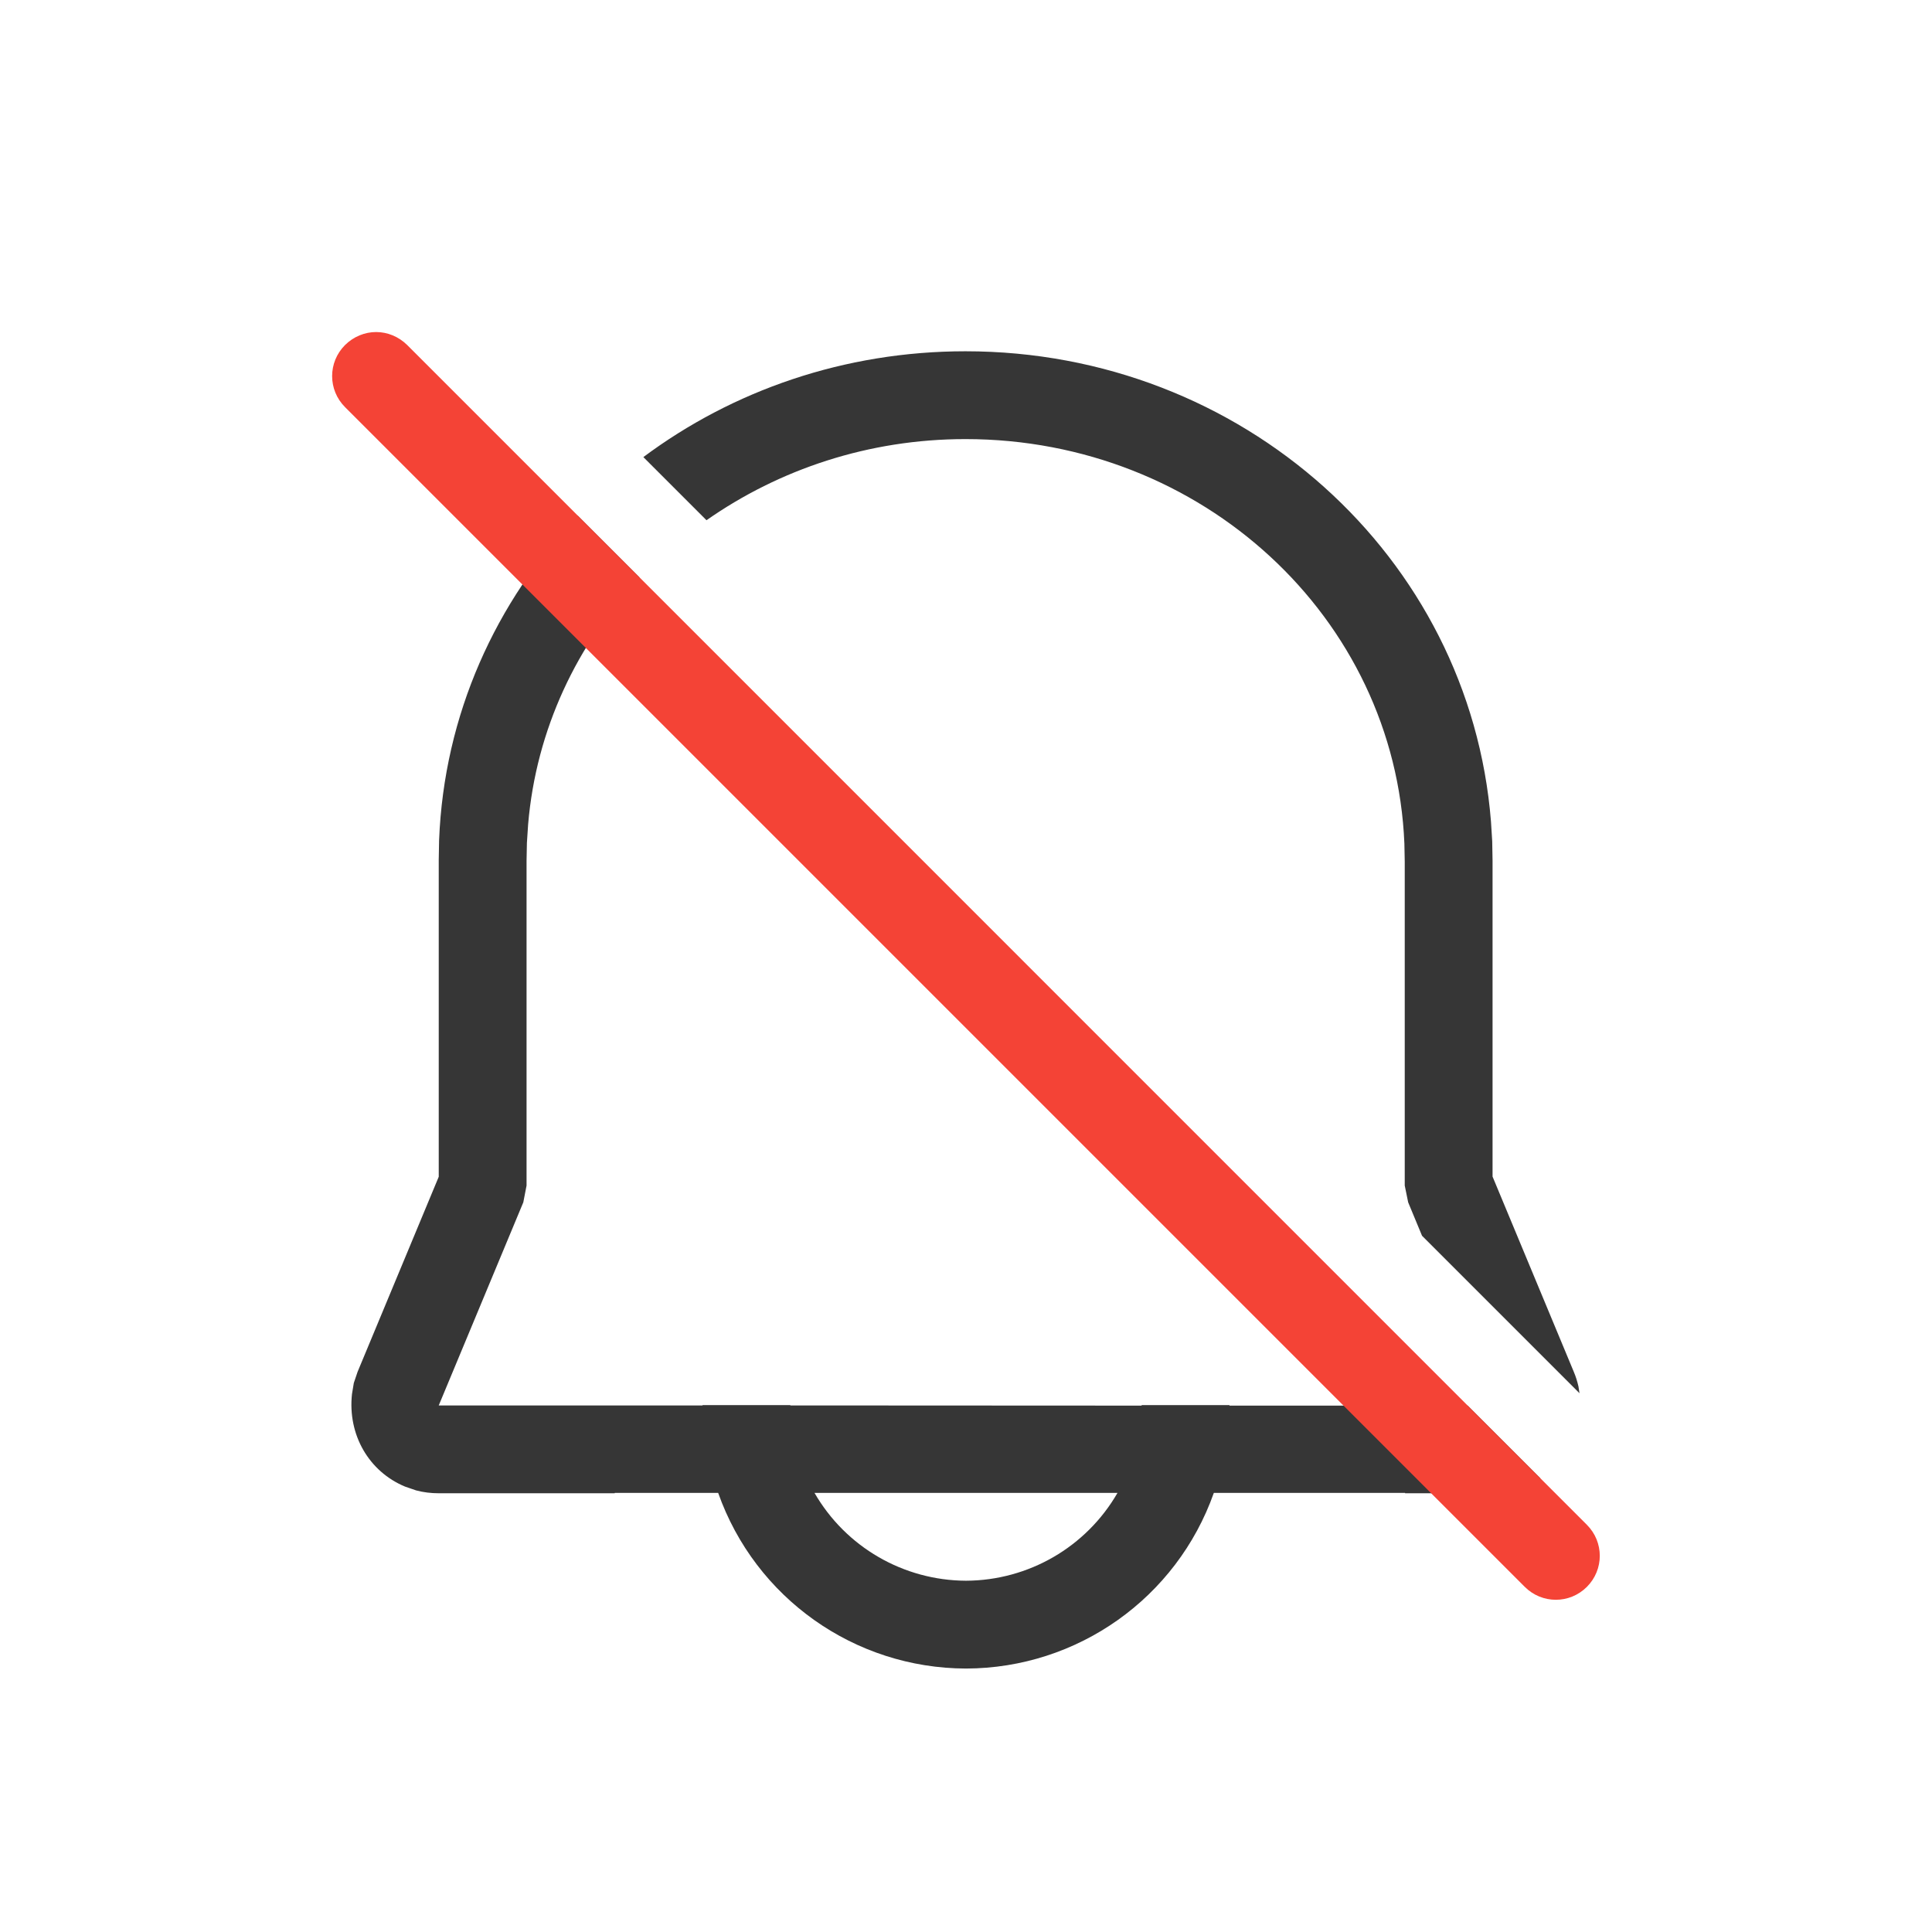
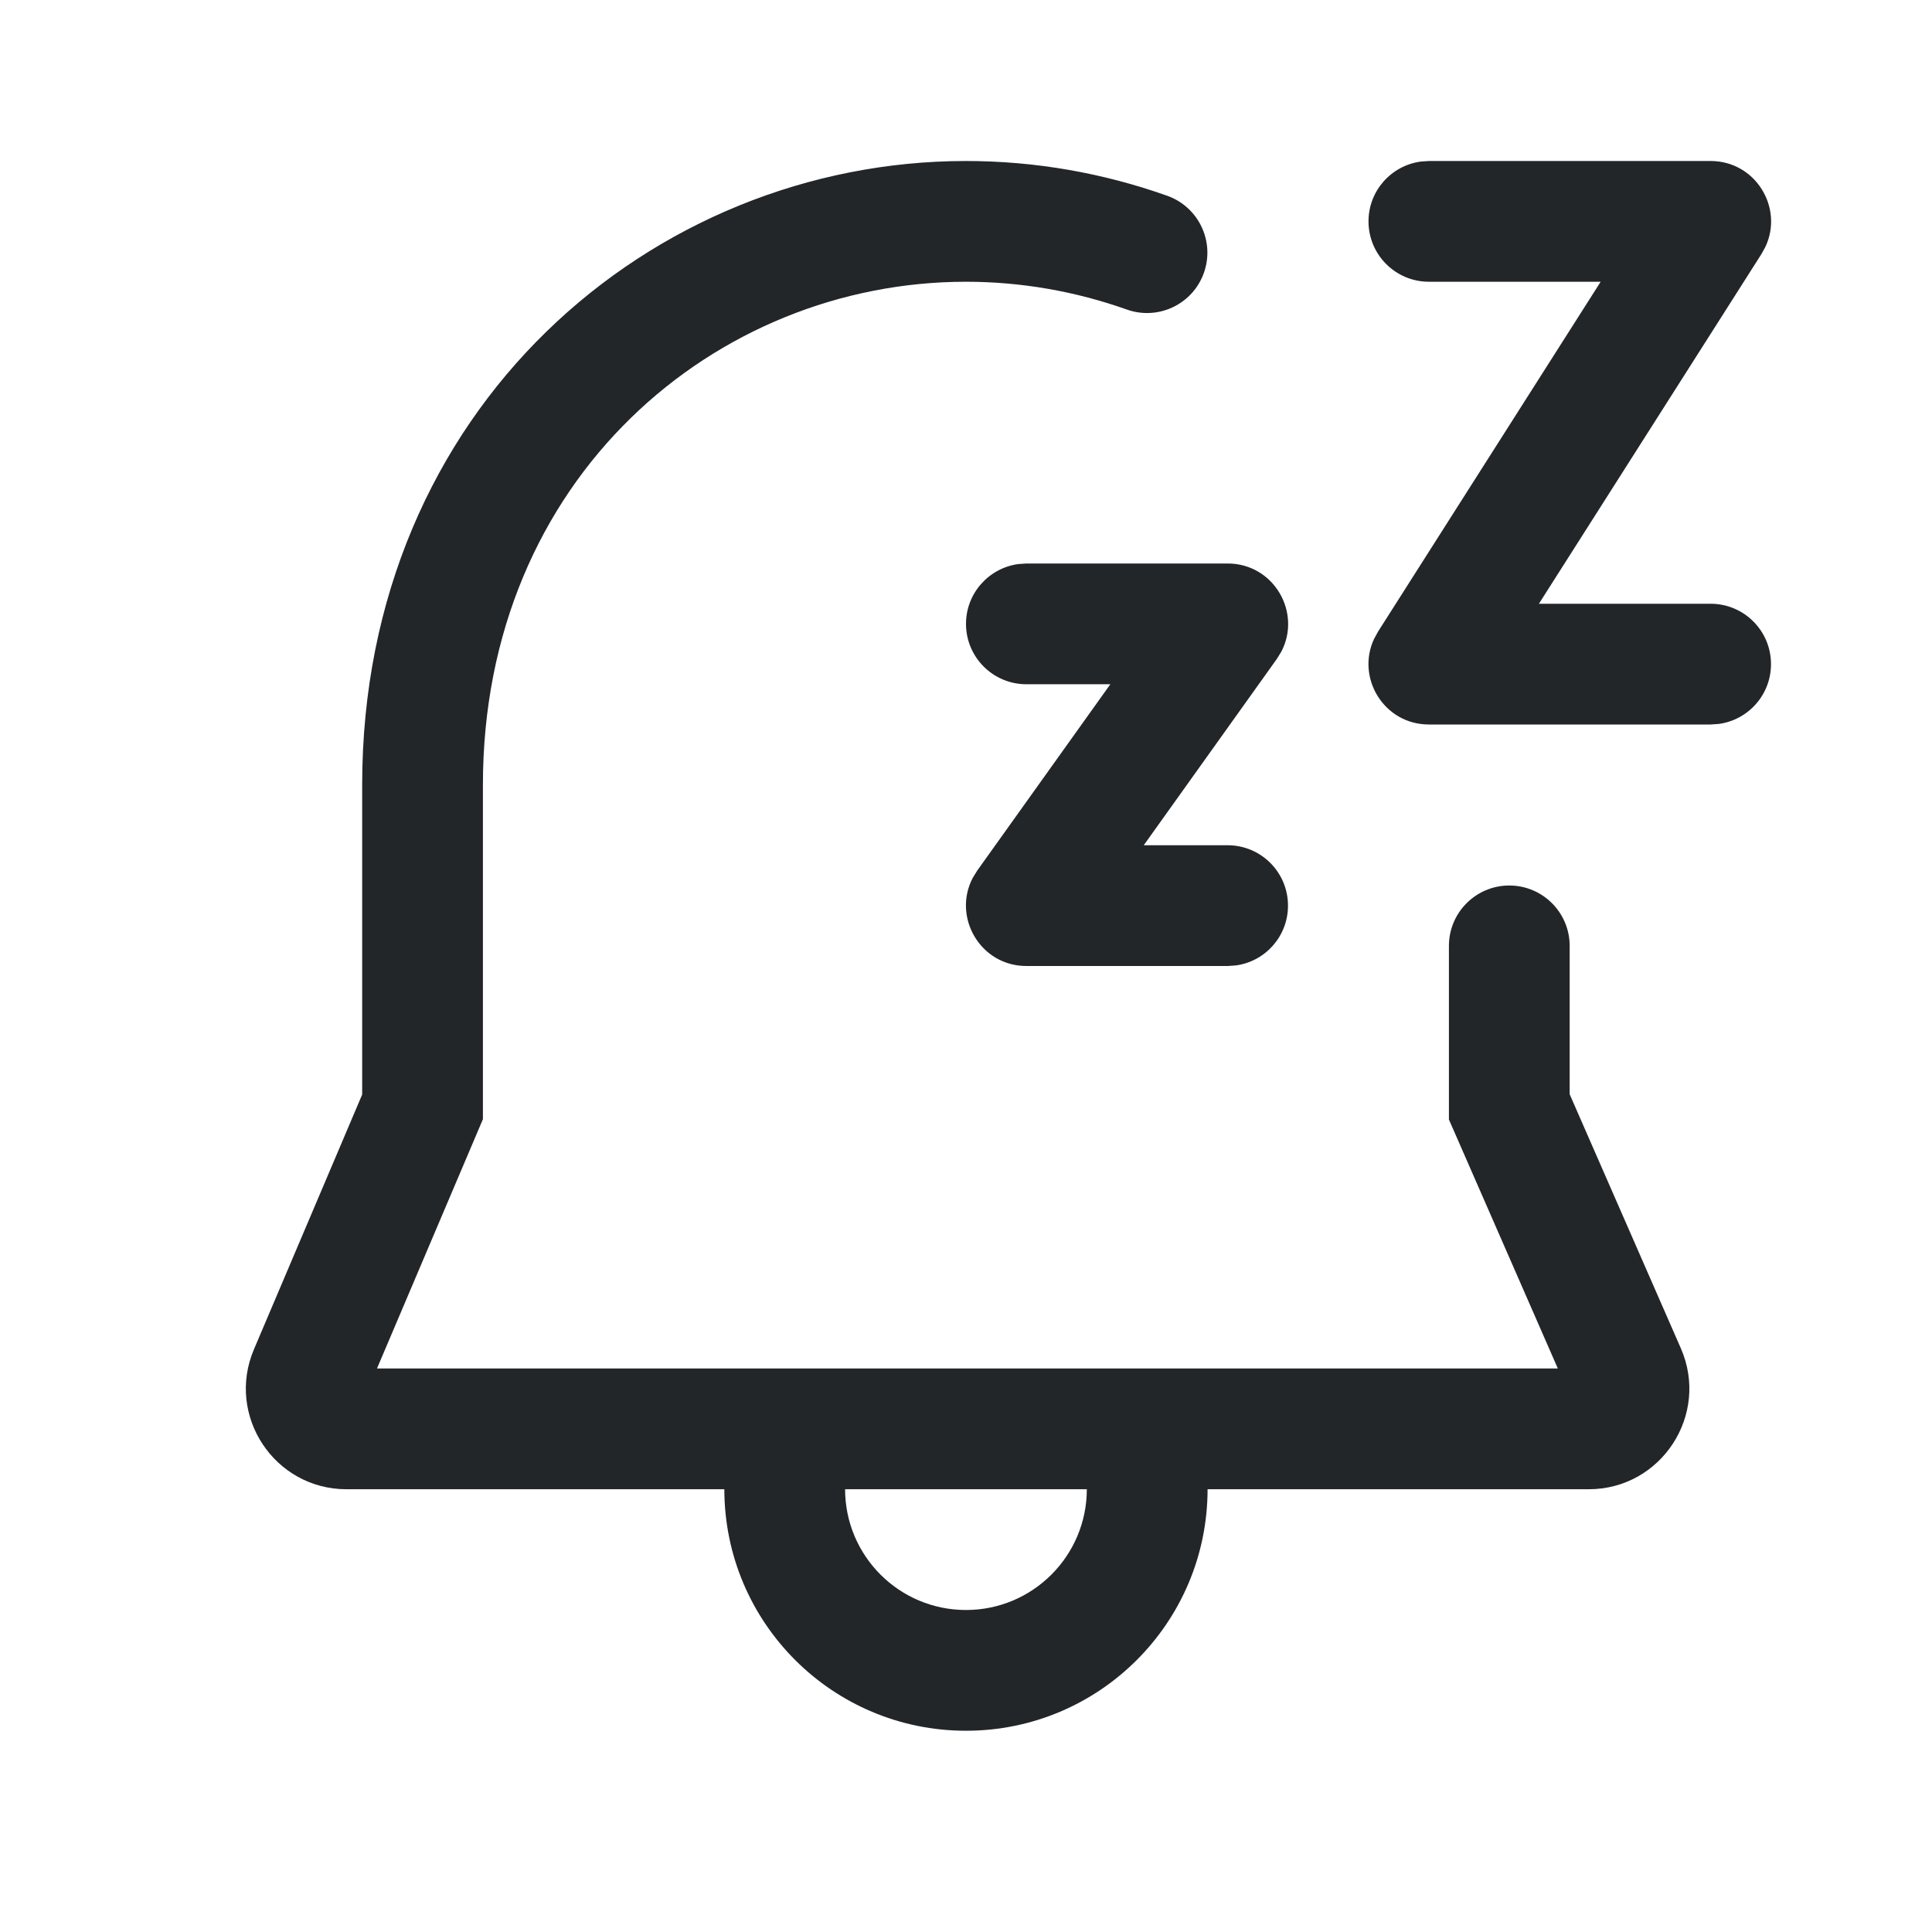
- <svg xmlns="http://www.w3.org/2000/svg" width="22" height="22" viewBox="0 0 22 22" version="1.1" id="svg5">
-   <defs id="defs2">
-     <style id="current-color-scheme" type="text/css">
-         .ColorScheme-Text { color:#363636; } .ColorScheme-Highlight { color:#3daee9; } .ColorScheme-NeutralText { color:#ff9800; } .ColorScheme-PositiveText { color:#4caf50; } .ColorScheme-NegativeText { color:#f44336; }
-      </style>
+ <svg xmlns="http://www.w3.org/2000/svg" width="24" height="24" viewBox="0 0 24 24" fill="none">
+   <defs>
+     <style id="current-color-scheme" type="text/css">.ColorScheme-Text {color:#232629;}</style>
  </defs>
-   <path d="M 10.994,4 C 9.614,4 8.341,4.448 7.326,5.205 l 0.719,0.719 C 8.872,5.345 9.89,5 10.994,5 c 2.697,0 4.893,2.034 4.998,4.607 l 0.004,0.205 V 13.5 l 0.039,0.191 0.158,0.381 1.793,1.793 -0.012,-0.078 c -0.013,-0.057 -0.03,-0.112 -0.053,-0.166 L 16.996,13.398 V 9.803 l -0.004,-0.225 -0.014,-0.223 C 16.738,6.335 14.143,4 10.994,4 Z M 6.578,5.871 C 5.646,6.849 5.056,8.137 5,9.568 l -0.004,0.225 v 3.607 L 4.072,15.621 4.029,15.748 4.008,15.875 c -0.05,0.464 0.193,0.882 0.604,1.053 l 0.125,0.043 c 0.085,0.023 0.172,0.033 0.26,0.033 H 7 V 17 H 8.178 C 8.601,18.197 9.731,18.997 11,19 c 1.269,-0.003 2.399,-0.803 2.822,-2 H 16 v 0.004 h 0.998 l 0.135,-0.01 0.115,-0.027 c 0.107,-0.03 0.205,-0.076 0.293,-0.133 L 16.713,16.006 H 14 v -0.002 -0.002 V 16 h -1 v 0.002 0.002 0.002 L 9,16.004 V 16 h -1 v 0.004 H 4.996 L 5.959,13.691 5.996,13.5 V 9.803 L 6,9.598 6.014,9.385 C 6.106,8.306 6.57,7.332 7.283,6.576 Z M 9.275,17 H 12.725 C 12.369,17.617 11.712,17.997 11,18 10.288,17.997 9.631,17.617 9.275,17 Z" id="path1" style="fill:currentColor;fill-opacity:1" class="ColorScheme-Text" />
-   <path d="m 4.283,3.781 c -0.128,0 -0.256,0.051 -0.354,0.148 -0.196,0.196 -0.196,0.511 0,0.707 L 17.363,18.07 c 0.196,0.196 0.511,0.196 0.707,0 0.196,-0.196 0.196,-0.511 0,-0.707 L 4.637,3.929 C 4.539,3.832 4.411,3.781 4.283,3.781 Z" style="fill:currentColor;fill-opacity:1;-inkscape-stroke:none;paint-order:stroke fill markers" class="ColorScheme-NegativeText" id="path2" />
+   <path d="M11.999 3.5C8.896 3.5 5.999 5.932 5.999 9.75V13.903L4.683 17H19.352L17.999 13.907V11.75C17.999 11.336 18.335 11 18.749 11C19.163 11 19.499 11.336 19.499 11.75V13.593L20.88 16.749C21.241 17.575 20.636 18.5 19.735 18.5H15.001C15 20.157 13.657 21.5 12 21.5C10.342 21.5 8.999 20.157 8.998 18.5H4.305C3.409 18.5 2.804 17.585 3.155 16.761L4.499 13.597V9.75C4.499 5.068 8.103 2 11.999 2C12.859 2 13.704 2.149 14.5 2.432C14.89 2.571 15.094 3 14.955 3.39C14.816 3.78 14.388 3.984 13.997 3.845C13.361 3.619 12.685 3.5 11.999 3.5ZM12 20C12.828 20 13.5 19.329 13.501 18.5H10.498C10.499 19.329 11.171 20 12 20ZM15.25 7H12.75L12.649 7.007C12.283 7.057 12 7.37 12 7.75C12 8.164 12.336 8.5 12.75 8.5H13.793L12.14 10.814L12.085 10.903C11.828 11.389 12.176 12 12.75 12H15.25L15.352 11.993C15.718 11.944 16 11.63 16 11.25C16 10.836 15.665 10.5 15.25 10.5H14.208L15.861 8.186L15.916 8.097C16.173 7.611 15.825 7 15.25 7ZM21.25 2H17.75L17.649 2.007C17.282 2.057 17 2.37 17 2.75C17 3.164 17.336 3.5 17.75 3.5H19.884L17.118 7.847L17.069 7.937C16.843 8.421 17.193 9 17.75 9H21.25L21.352 8.993C21.718 8.943 22 8.63 22 8.25C22 7.836 21.665 7.5 21.25 7.5H19.117L21.883 3.153L21.932 3.063C22.158 2.579 21.807 2 21.25 2Z" fill="currentColor" class="ColorScheme-Text" />
</svg>
